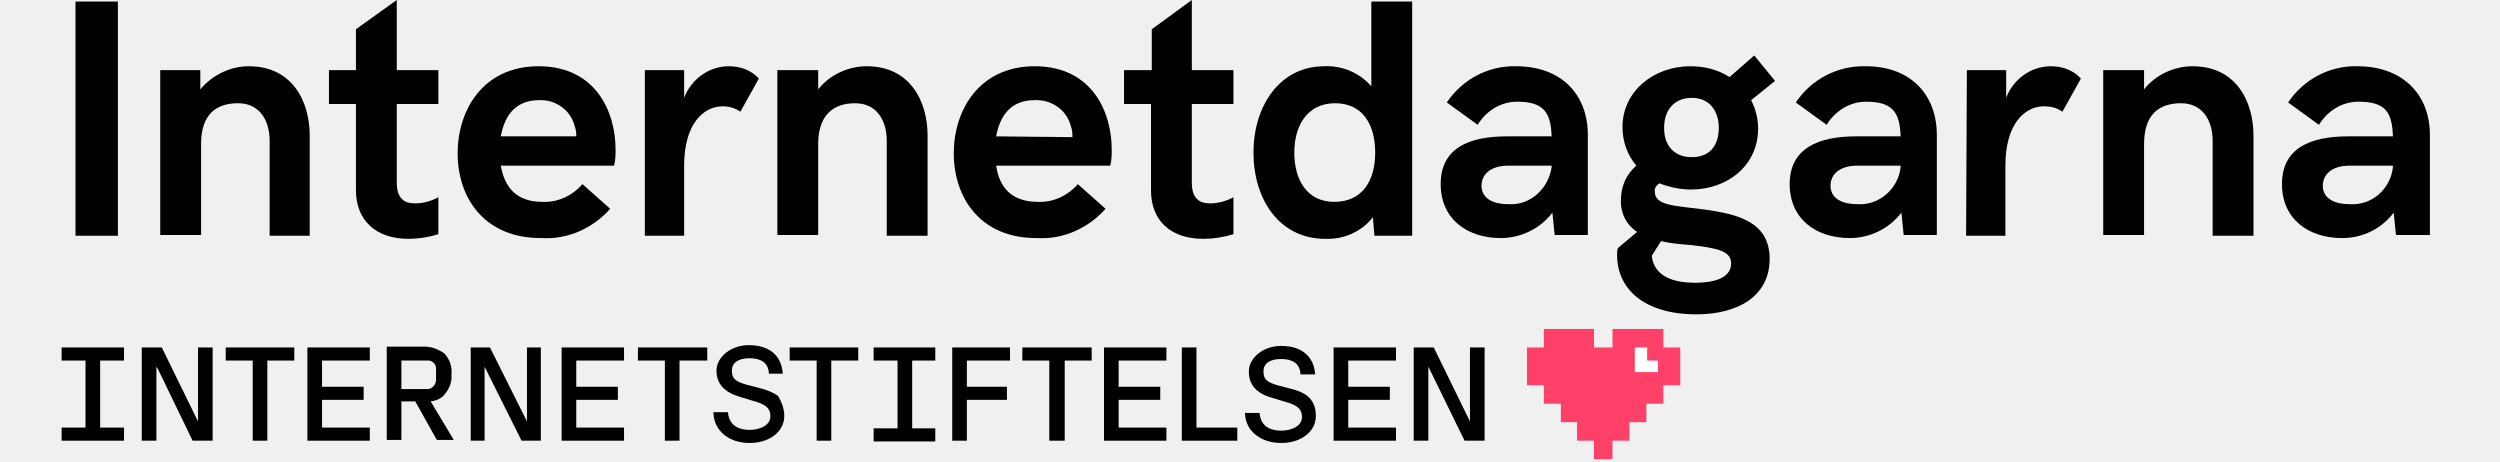
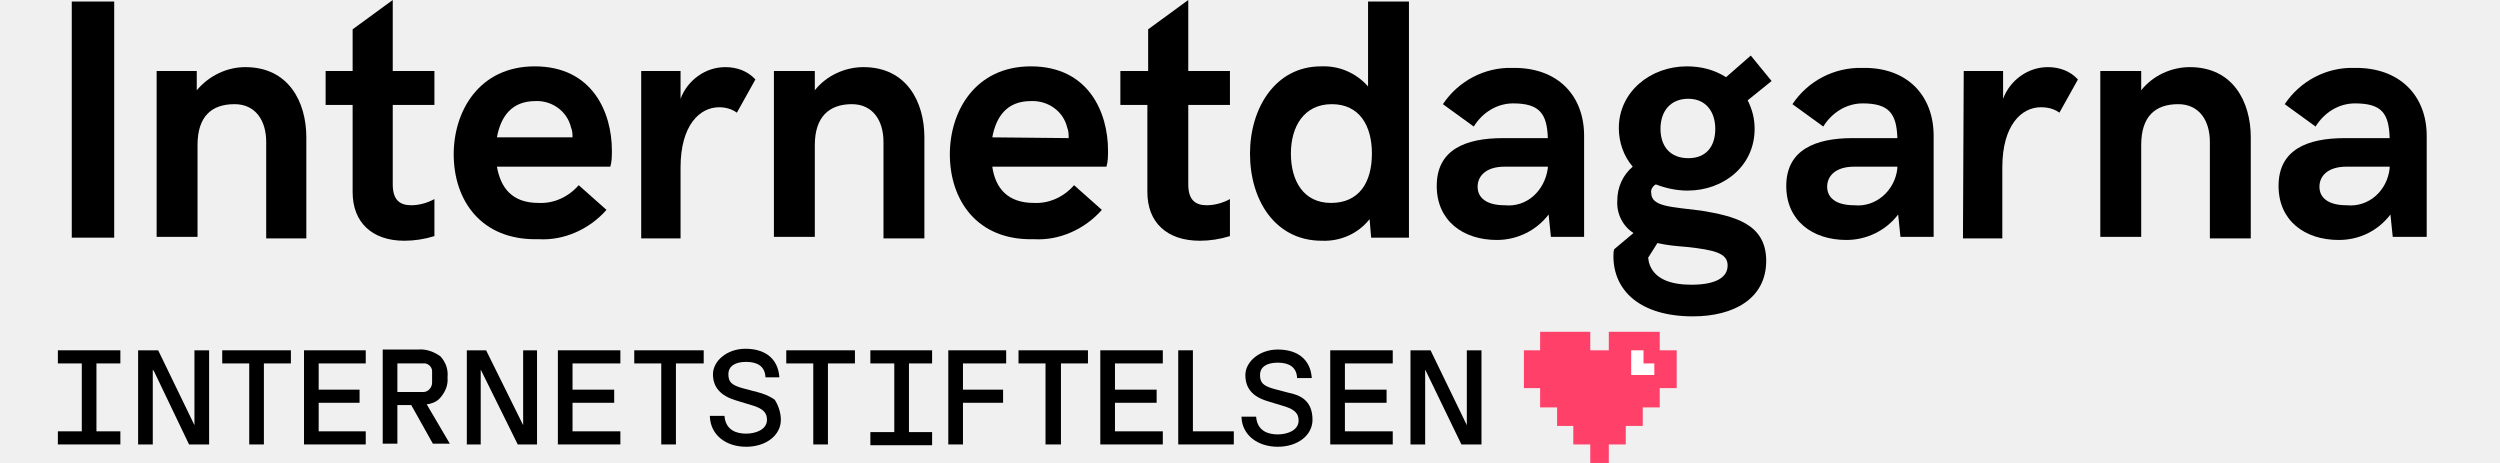
- <svg xmlns="http://www.w3.org/2000/svg" version="1.1" id="Layer_1" x="0px" y="0px" viewBox="0 0 324.5 59.9" style="enable-background:new 0 0 324.5 59.9;" xml:space="preserve" width="324.5px" height="59.9px">
+ <svg xmlns="http://www.w3.org/2000/svg" version="1.1" id="Layer_1" x="0px" y="0px" viewBox="0 0 324 60" style="enable-background:new 0 0 324 60;" xml:space="preserve" width="324px" height="60px">
  <style type="text/css">
	.st0{fill:none;}
	.st1{fill:#FF4069;}
	.st2{fill:#FFFFFF;}
</style>
  <g>
-     <rect class="st0" width="324.5" height="59.9" />
+     <rect class="st0" width="324" height="60" />
  </g>
  <g id="Lager_1">
-     <path d="M9.8,0.2h5.5v30.4H9.8V0.2z" />
-     <path d="M20.8,9.1H26v2.5c1.6-1.9,3.9-3,6.3-3c5.6,0,7.9,4.5,7.9,9v13h-5.2V18.3c0-2.8-1.4-4.9-4.1-4.9c-3,0-4.8,1.6-4.8,5.3v11.8   h-5.3V9.1z" />
-     <path d="M46.2,24.7V13.5h-3.5V9.1h3.5V3.8L51.5,0v9.1h5.4v4.4h-5.4v10.2c0,2.1,1,2.7,2.4,2.7c1,0,2.1-0.3,3-0.8v4.8   C55.6,30.8,54.3,31,53,31C48.8,31,46.2,28.6,46.2,24.7z" />
-     <path d="M59.4,19.9c0-5.6,3.3-11.3,10.5-11.3c7.5,0,10,6,10,10.8c0,0.7,0,1.4-0.2,2.1H65c0.5,2.8,2,4.7,5.4,4.7   c2,0.1,3.9-0.8,5.2-2.3l3.6,3.2c-2.2,2.5-5.5,4-8.8,3.8C62.9,31,59.4,25.7,59.4,19.9z M74.8,17.8c0-0.5,0-0.9-0.2-1.4   c-0.5-2.1-2.5-3.5-4.6-3.4c-3.1,0-4.5,2-5,4.7H74.8z" />
-     <path d="M83.7,9.1h5.1v3.6c0.9-2.4,3.2-4.1,5.8-4.1c1.5,0,2.9,0.5,3.9,1.6l-2.4,4.3c-0.7-0.5-1.5-0.7-2.3-0.7c-2.5,0-5,2.3-5,7.7   v9.1h-5.1V9.1z" />
-     <path d="M100.9,9.1h5.3v2.5c1.5-1.9,3.9-3,6.3-3c5.6,0,7.9,4.5,7.9,9v13h-5.3V18.3c0-2.8-1.4-4.9-4.1-4.9c-2.9,0-4.8,1.6-4.8,5.3   v11.8h-5.3L100.9,9.1z" />
-     <path d="M123.8,19.9c0-5.6,3.3-11.3,10.5-11.3c7.5,0,10,6,10,10.8c0,0.7,0,1.4-0.2,2.1h-14.8c0.4,2.8,2,4.7,5.4,4.7   c2,0.1,3.9-0.8,5.2-2.3l3.6,3.2c-2.2,2.5-5.5,4-8.8,3.8C127.3,31,123.8,25.7,123.8,19.9z M139.2,17.8c0-0.5,0-0.9-0.2-1.4   c-0.5-2.1-2.5-3.5-4.7-3.4c-3.1,0-4.5,2-5,4.7L139.2,17.8z" />
-     <path d="M149.4,24.7V13.5h-3.5V9.1h3.6V3.8l5.2-3.8v9.1h5.4v4.4h-5.4v10.2c0,2.1,1,2.7,2.4,2.7c1,0,2.1-0.3,3-0.8v4.8   c-1.3,0.4-2.6,0.6-3.9,0.6C151.9,31,149.4,28.6,149.4,24.7z" />
-     <path d="M162.7,19.8c0-5.9,3.3-11.2,9.2-11.2c2.3-0.1,4.5,0.8,6.1,2.6v-11h5.3v30.4h-4.9l-0.2-2.4c-1.5,1.9-3.8,2.9-6.2,2.8   C166,31,162.7,25.8,162.7,19.8z M178.5,19.8c0-3.6-1.6-6.4-5.2-6.4s-5.3,2.9-5.3,6.4s1.6,6.4,5.2,6.4S178.5,23.5,178.5,19.8z" />
-     <path d="M206.1,17.5v13h-4.3l-0.3-2.9c-1.6,2.1-4.1,3.3-6.7,3.3c-4.4,0-7.8-2.5-7.8-7c0-4.7,3.7-6.2,8.6-6.2h5.8   c-0.1-3.2-1.1-4.5-4.5-4.5c-2.1,0-4,1.2-5.1,3l-4-2.9c2-3,5.4-4.8,9-4.7C202.7,8.6,206.1,12.3,206.1,17.5z M201.4,21.7v-0.2h-5.6   c-2.4,0-3.5,1.2-3.5,2.6s1.1,2.4,3.5,2.4C198.6,26.7,201,24.5,201.4,21.7z" />
-     <path d="M229.7,33.6c0,4.9-4.2,7.2-9.5,7.2c-6.8,0-10.3-3.3-10.3-7.7c0-0.3,0-0.6,0.1-0.9l2.5-2.1c-1.4-0.9-2.2-2.5-2.1-4.2   c0-1.7,0.7-3.3,2-4.4c-1.2-1.4-1.8-3.2-1.8-5c0-4.7,4.1-7.9,8.8-7.9c1.8,0,3.5,0.4,5.1,1.4l3.2-2.8l2.7,3.3l-3.1,2.5   c0.6,1.2,0.9,2.4,0.9,3.7c0,4.8-4,7.9-8.7,7.9c-1.4,0-2.8-0.3-4.1-0.8c-0.4,0.2-0.7,0.7-0.6,1.1c0,1.8,2.6,1.8,6.5,2.3   C225.4,27.8,229.7,28.7,229.7,33.6z M224.7,34.2c0-1.6-1.7-2-5.3-2.4c-1.3-0.1-2.5-0.2-3.8-0.5l-1.2,1.9l0.1,0.6   c0.6,2.2,2.9,2.9,5.5,2.9C222.9,36.7,224.7,35.9,224.7,34.2L224.7,34.2z M216,16.6c0,2.2,1.2,3.8,3.6,3.8s3.5-1.6,3.5-3.8   s-1.2-3.9-3.5-3.9S216,14.3,216,16.6z" />
-     <path d="M251.4,17.5v13h-4.3l-0.3-2.9c-1.6,2.1-4.1,3.3-6.7,3.3c-4.4,0-7.8-2.5-7.8-7c0-4.7,3.8-6.2,8.6-6.2h5.8   c-0.1-3.2-1.1-4.5-4.5-4.5c-2.1,0-4,1.2-5.1,3l-4-2.9c2-3,5.4-4.8,9.1-4.7C248,8.6,251.4,12.3,251.4,17.5z M246.7,21.7v-0.2h-5.6   c-2.4,0-3.5,1.2-3.5,2.6s1.1,2.4,3.5,2.4C243.9,26.7,246.4,24.5,246.7,21.7z" />
-     <path d="M255.3,9.1h5.1v3.6c0.9-2.4,3.2-4.1,5.8-4.1c1.5,0,2.9,0.5,3.9,1.6l-2.4,4.3c-0.7-0.5-1.5-0.7-2.4-0.7c-2.5,0-5,2.3-5,7.7   v9.1h-5.1L255.3,9.1z" />
-     <path d="M273,9.1h5.3v2.5c1.5-1.9,3.9-3,6.3-3c5.6,0,7.9,4.5,7.9,9v13h-5.3V18.3c0-2.8-1.4-4.9-4.1-4.9c-3,0-4.8,1.6-4.8,5.3v11.8   H273V9.1z" />
-     <path d="M315.4,17.5v13H311l-0.3-2.9c-1.6,2.1-4,3.3-6.7,3.3c-4.4,0-7.8-2.5-7.8-7c0-4.7,3.7-6.2,8.6-6.2h5.8   c-0.1-3.2-1-4.5-4.5-4.5c-2.1,0-4,1.2-5.1,3l-4-2.9c2-3,5.4-4.8,9-4.7C311.9,8.6,315.4,12.3,315.4,17.5z M310.6,21.7v-0.2H305   c-2.4,0-3.5,1.2-3.5,2.6s1.1,2.4,3.5,2.4C307.9,26.7,310.3,24.5,310.6,21.7L310.6,21.7z" />
-     <polygon class="st1" points="218.1,45.1 218.1,50 215.9,50 215.9,52.4 213.7,52.4 213.7,54.8 211.5,54.8 211.5,57.2 209.3,57.2   209.3,59.6 206.9,59.6 206.9,57.2 204.7,57.2 204.7,54.8 202.6,54.8 202.6,52.4 200.4,52.4 200.4,50 198.2,50 198.2,45.1   200.4,45.1 200.4,42.7 206.9,42.7 206.9,45.1 209.3,45.1 209.3,42.7 215.9,42.7 215.9,45.1  " />
-     <polygon class="st2" points="215.2,46.8 215.2,48.3 212.2,48.3 212.2,45.1 213.8,45.1 213.8,46.8  " />
-     <path d="M101.8,54c0,2-1.9,3.5-4.5,3.5s-4.6-1.5-4.7-3.9v-0.1h1.9v0.1c0.2,1.8,1.6,2.2,2.8,2.2s2.7-0.5,2.7-1.8   c0-0.9-0.5-1.4-1.7-1.8l-2.3-0.7c-2-0.6-3-1.7-3-3.4s1.8-3.3,4.2-3.3c2.6,0,4.2,1.3,4.4,3.6v0.1h-1.8v-0.1c-0.1-1.3-1-1.9-2.5-1.9   s-2.3,0.6-2.3,1.6s0.4,1.4,1.8,1.8l1.9,0.5c0.8,0.2,1.6,0.5,2.3,1C101.4,52.1,101.8,53,101.8,54z" />
-     <polygon points="111.4,45.1 111.4,46.8 107.9,46.8 107.9,57.2 106,57.2 106,46.8 102.5,46.8 102.5,45.1  " />
-     <polygon points="125.5,46.8 125.5,50.2 130.7,50.2 130.7,51.9 125.5,51.9 125.5,57.2 123.6,57.2 123.6,45.1 131.1,45.1 131.1,46.8    " />
-     <polygon points="141.7,45.1 141.7,46.8 138.2,46.8 138.2,57.2 136.2,57.2 136.2,46.8 132.7,46.8 132.7,45.1  " />
-     <polygon points="145.2,46.8 145.2,50.2 150.6,50.2 150.6,51.9 145.2,51.9 145.2,55.5 151.4,55.5 151.4,57.2 143.3,57.2 143.3,45.1   151.4,45.1 151.4,46.8  " />
-     <polygon points="160.6,55.5 160.6,57.2 153.4,57.2 153.4,45.1 155.3,45.1 155.3,55.5  " />
-     <path d="M170.8,54c0,2-1.9,3.5-4.5,3.5s-4.6-1.5-4.7-3.8v-0.1h1.9v0.1c0.2,1.8,1.6,2.2,2.8,2.2s2.7-0.5,2.7-1.8   c0-0.9-0.5-1.4-1.7-1.8l-2.3-0.7c-2-0.6-2.9-1.7-2.9-3.4s1.8-3.3,4.2-3.3c2.6,0,4.2,1.3,4.4,3.6v0.1h-1.9v-0.1   c-0.1-1.3-1-1.9-2.5-1.9s-2.3,0.6-2.3,1.6s0.4,1.4,1.8,1.8l1.9,0.5C169.2,50.9,170.8,51.6,170.8,54z" />
-     <polygon points="175,46.8 175,50.2 180.4,50.2 180.4,51.9 175,51.9 175,55.5 181.2,55.5 181.2,57.2 173.1,57.2 173.1,45.1   181.2,45.1 181.2,46.8  " />
-     <polygon points="192.7,45.1 192.7,57.2 190.1,57.2 185.6,48 185.4,47.6 185.4,57.2 183.5,57.2 183.5,45.1 186.1,45.1 190.8,54.7   190.8,45.1  " />
-     <polygon points="118.4,46.8 118.4,55.6 121.4,55.6 121.4,57.3 113.4,57.3 113.4,55.6 116.5,55.6 116.5,46.8 113.4,46.8 113.4,45.1   121.4,45.1 121.4,46.8  " />
-     <polygon points="27.6,45.1 27.6,57.2 25,57.2 20.5,47.9 20.3,47.6 20.3,57.2 18.4,57.2 18.4,45.1 21,45.1 25.7,54.7 25.7,45.1  " />
-     <polygon points="38.2,45.1 38.2,46.8 34.7,46.8 34.7,57.2 32.8,57.2 32.8,46.8 29.3,46.8 29.3,45.1  " />
-     <polygon points="41.8,46.8 41.8,50.2 47.2,50.2 47.2,51.9 41.8,51.9 41.8,55.5 48,55.5 48,57.2 39.9,57.2 39.9,45.1 48,45.1   48,46.8  " />
-     <path d="M55.9,52.1L55.9,52.1c0.8-0.1,1.4-0.4,1.8-0.9c0.6-0.7,1-1.6,0.9-2.6c0.1-1-0.2-1.9-0.9-2.7c-0.8-0.6-1.9-1-2.9-0.9h-4.6   v12.1h1.9v-5h1.8l2.8,5h2.2L55.9,52.1z M52.1,50.5v-3.7h3.3c0.6-0.1,1.2,0.4,1.2,1c0,0,0,0,0,0v1.5c0,0.6-0.5,1.2-1.1,1.2   c0,0,0,0,0,0L52.1,50.5L52.1,50.5z" />
-     <polygon points="70.2,45.1 70.2,57.2 67.7,57.2 63.1,48 62.9,47.6 62.9,57.2 61.1,57.2 61.1,45.1 63.6,45.1 68.4,54.7 68.4,45.1   " />
-     <polygon points="74.8,46.8 74.8,50.2 80.2,50.2 80.2,51.9 74.8,51.9 74.8,55.5 81,55.5 81,57.2 72.9,57.2 72.9,45.1 81,45.1   81,46.8  " />
-     <polygon points="91.8,45.1 91.8,46.8 88.2,46.8 88.2,57.2 86.3,57.2 86.3,46.8 82.8,46.8 82.8,45.1  " />
-     <polygon points="13,46.8 13,55.5 16.1,55.5 16.1,57.2 8,57.2 8,55.5 11.1,55.5 11.1,46.8 8,46.8 8,45.1 16.1,45.1 16.1,46.8  " />
+     <path d="M9.3,0.2h5.5v30.6H9.3V0.2z" />
+     <path d="M20.3,9.2h5.2v2.5c1.6-1.9,3.9-3,6.3-3c5.6,0,7.9,4.5,7.9,9.1v13.1h-5.2V18.4c0-2.8-1.4-4.9-4.1-4.9c-3,0-4.8,1.6-4.8,5.3   v11.9h-5.3V9.2z" />
+     <path d="M45.7,24.9V13.6h-3.5V9.2h3.5V3.8L50.9,0v9.2h5.4v4.4h-5.4v10.3c0,2.1,1,2.7,2.4,2.7c1,0,2.1-0.3,3-0.8v4.8   c-1.3,0.4-2.6,0.6-3.9,0.6C48.2,31.2,45.7,28.8,45.7,24.9z" />
+     <path d="M58.8,20c0-5.6,3.3-11.4,10.5-11.4c7.5,0,10,6,10,10.9c0,0.7,0,1.4-0.2,2.1H64.4c0.5,2.8,2,4.7,5.4,4.7   c2,0.1,3.9-0.8,5.2-2.3l3.6,3.2c-2.2,2.5-5.5,4-8.8,3.8C62.3,31.2,58.8,25.9,58.8,20z M74.2,17.9c0-0.5,0-0.9-0.2-1.4   c-0.5-2.1-2.5-3.5-4.6-3.4c-3.1,0-4.5,2-5,4.7h9.8V17.9z" />
+     <path d="M83.1,9.2h5.1v3.6c0.9-2.4,3.2-4.1,5.8-4.1c1.5,0,2.9,0.5,3.9,1.6l-2.4,4.3c-0.7-0.5-1.5-0.7-2.3-0.7c-2.5,0-5,2.3-5,7.8   v9.2h-5.1V9.2z" />
+     <path d="M100.3,9.2h5.3v2.5c1.5-1.9,3.9-3,6.3-3c5.6,0,7.9,4.5,7.9,9.1v13.1h-5.3V18.4c0-2.8-1.4-4.9-4.1-4.9   c-2.9,0-4.8,1.6-4.8,5.3v11.9h-5.3V9.2z" />
+     <path d="M123.1,20c0-5.6,3.3-11.4,10.5-11.4c7.5,0,10,6,10,10.9c0,0.7,0,1.4-0.2,2.1h-14.8c0.4,2.8,2,4.7,5.4,4.7   c2,0.1,3.9-0.8,5.2-2.3l3.6,3.2c-2.2,2.5-5.5,4-8.8,3.8C126.6,31.2,123.1,25.9,123.1,20z M138.5,17.9c0-0.5,0-0.9-0.2-1.4   c-0.5-2.1-2.5-3.5-4.7-3.4c-3.1,0-4.5,2-5,4.7L138.5,17.9z" />
+     <path d="M148.7,24.9V13.6h-3.5V9.2h3.6V3.8L154,0v9.2h5.4v4.4H154v10.3c0,2.1,1,2.7,2.4,2.7c1,0,2.1-0.3,3-0.8v4.8   c-1.3,0.4-2.6,0.6-3.9,0.6C151.2,31.2,148.7,28.8,148.7,24.9z" />
+     <path d="M162,19.9c0-5.9,3.3-11.3,9.2-11.3c2.3-0.1,4.5,0.8,6.1,2.6V0.2h5.3v30.6h-4.9l-0.2-2.4c-1.5,1.9-3.8,2.9-6.2,2.8   C165.3,31.2,162,26,162,19.9z M177.8,19.9c0-3.6-1.6-6.4-5.2-6.4s-5.3,2.9-5.3,6.4s1.6,6.4,5.2,6.4S177.8,23.7,177.8,19.9z" />
+     <path d="M205.3,17.6v13.1H201l-0.3-2.9c-1.6,2.1-4.1,3.3-6.7,3.3c-4.4,0-7.8-2.5-7.8-7c0-4.7,3.7-6.2,8.6-6.2h5.8   c-0.1-3.2-1.1-4.5-4.5-4.5c-2.1,0-4,1.2-5.1,3l-4-2.9c2-3,5.4-4.8,9-4.7C201.9,8.7,205.3,12.4,205.3,17.6z M200.6,21.8v-0.2h-5.6   c-2.4,0-3.5,1.2-3.5,2.6s1.1,2.4,3.5,2.4C197.9,26.9,200.2,24.7,200.6,21.8z" />
+     <path d="M228.9,33.8c0,4.9-4.2,7.2-9.5,7.2c-6.8,0-10.3-3.3-10.3-7.8c0-0.3,0-0.6,0.1-0.9l2.5-2.1c-1.4-0.9-2.2-2.5-2.1-4.2   c0-1.7,0.7-3.3,2-4.4c-1.2-1.4-1.8-3.2-1.8-5c0-4.7,4.1-8,8.8-8c1.8,0,3.5,0.4,5.1,1.4l3.2-2.8l2.7,3.3l-3.1,2.5   c0.6,1.2,0.9,2.4,0.9,3.7c0,4.8-4,8-8.7,8c-1.4,0-2.8-0.3-4.1-0.8c-0.4,0.2-0.7,0.7-0.6,1.1c0,1.8,2.6,1.8,6.5,2.3   C224.6,28,228.9,28.9,228.9,33.8z M223.9,34.4c0-1.6-1.7-2-5.3-2.4c-1.3-0.1-2.5-0.2-3.8-0.5l-1.2,1.9l0.1,0.6   c0.6,2.2,2.9,2.9,5.5,2.9C222.1,36.9,223.9,36.1,223.9,34.4L223.9,34.4z M215.2,16.7c0,2.2,1.2,3.8,3.6,3.8c2.4,0,3.5-1.6,3.5-3.8   s-1.2-3.9-3.5-3.9C216.5,12.8,215.2,14.4,215.2,16.7z" />
+     <path d="M250.6,17.6v13.1h-4.3l-0.3-2.9c-1.6,2.1-4.1,3.3-6.7,3.3c-4.4,0-7.8-2.5-7.8-7c0-4.7,3.8-6.2,8.6-6.2h5.8   c-0.1-3.2-1.1-4.5-4.5-4.5c-2.1,0-4,1.2-5.1,3l-4-2.9c2-3,5.4-4.8,9.1-4.7C247.2,8.7,250.6,12.4,250.6,17.6z M245.9,21.8v-0.2h-5.6   c-2.4,0-3.5,1.2-3.5,2.6s1.1,2.4,3.5,2.4C243.1,26.9,245.6,24.7,245.9,21.8z" />
+     <path d="M254.5,9.2h5.1v3.6c0.9-2.4,3.2-4.1,5.8-4.1c1.5,0,2.9,0.5,3.9,1.6l-2.4,4.3c-0.7-0.5-1.5-0.7-2.4-0.7c-2.5,0-5,2.3-5,7.8   v9.2h-5.1L254.5,9.2z" />
+     <path d="M272.2,9.2h5.3v2.5c1.5-1.9,3.9-3,6.3-3c5.6,0,7.9,4.5,7.9,9.1v13.1h-5.3V18.4c0-2.8-1.4-4.9-4.1-4.9c-3,0-4.8,1.6-4.8,5.3   v11.9h-5.3V9.2z" />
+     <path d="M314.5,17.6v13.1h-4.4l-0.3-2.9c-1.6,2.1-4,3.3-6.7,3.3c-4.4,0-7.8-2.5-7.8-7c0-4.7,3.7-6.2,8.6-6.2h5.8   c-0.1-3.2-1-4.5-4.5-4.5c-2.1,0-4,1.2-5.1,3l-4-2.9c2-3,5.4-4.8,9-4.7C311,8.7,314.5,12.4,314.5,17.6z M309.7,21.8v-0.2h-5.6   c-2.4,0-3.5,1.2-3.5,2.6s1.1,2.4,3.5,2.4C307,26.9,309.4,24.7,309.7,21.8L309.7,21.8z" />
+     <polygon class="st1" points="217.3,45.4 217.3,50.3 215.1,50.3 215.1,52.8 212.9,52.8 212.9,55.2 210.7,55.2 210.7,57.6   208.5,57.6 208.5,60 206.1,60 206.1,57.6 203.9,57.6 203.9,55.2 201.8,55.2 201.8,52.8 199.6,52.8 199.6,50.3 197.5,50.3   197.5,45.4 199.6,45.4 199.6,43 206.1,43 206.1,45.4 208.5,45.4 208.5,43 215.1,43 215.1,45.4  " />
+     <polygon class="st2" points="214.4,47.1 214.4,48.6 211.4,48.6 211.4,45.4 213,45.4 213,47.1  " />
+     <path d="M101.2,54.4c0,2-1.9,3.5-4.5,3.5c-2.6,0-4.6-1.5-4.7-3.9v-0.1h1.9V54c0.2,1.8,1.6,2.2,2.8,2.2c1.2,0,2.7-0.5,2.7-1.8   c0-0.9-0.5-1.4-1.7-1.8l-2.3-0.7c-2-0.6-3-1.7-3-3.4s1.8-3.3,4.2-3.3c2.6,0,4.2,1.3,4.4,3.6v0.1h-1.8v-0.1c-0.1-1.3-1-1.9-2.5-1.9   c-1.5,0-2.3,0.6-2.3,1.6c0,1,0.4,1.4,1.8,1.8l1.9,0.5c0.8,0.2,1.6,0.5,2.3,1C100.8,52.4,101.2,53.4,101.2,54.4z" />
+     <polygon points="110.8,45.4 110.8,47.1 107.3,47.1 107.3,57.6 105.4,57.6 105.4,47.1 101.9,47.1 101.9,45.4  " />
+     <polygon points="124.8,47.1 124.8,50.5 130,50.5 130,52.2 124.8,52.2 124.8,57.6 122.9,57.6 122.9,45.4 130.4,45.4 130.4,47.1  " />
+     <polygon points="141,45.4 141,47.1 137.5,47.1 137.5,57.6 135.5,57.6 135.5,47.1 132,47.1 132,45.4  " />
+     <polygon points="144.5,47.1 144.5,50.5 149.9,50.5 149.9,52.2 144.5,52.2 144.5,55.9 150.7,55.9 150.7,57.6 142.6,57.6 142.6,45.4   150.7,45.4 150.7,47.1  " />
+     <polygon points="159.9,55.9 159.9,57.6 152.7,57.6 152.7,45.4 154.6,45.4 154.6,55.9  " />
+     <path d="M170.1,54.4c0,2-1.9,3.5-4.5,3.5c-2.6,0-4.6-1.5-4.7-3.8V54h1.9v0.1c0.2,1.8,1.6,2.2,2.8,2.2c1.2,0,2.7-0.5,2.7-1.8   c0-0.9-0.5-1.4-1.7-1.8l-2.3-0.7c-2-0.6-2.9-1.7-2.9-3.4s1.8-3.3,4.2-3.3c2.6,0,4.2,1.3,4.4,3.6v0.1h-1.9v-0.1   c-0.1-1.3-1-1.9-2.5-1.9s-2.3,0.6-2.3,1.6c0,1,0.4,1.4,1.8,1.8l1.9,0.5C168.5,51.2,170.1,51.9,170.1,54.4z" />
+     <polygon points="174.3,47.1 174.3,50.5 179.7,50.5 179.7,52.2 174.3,52.2 174.3,55.9 180.5,55.9 180.5,57.6 172.4,57.6 172.4,45.4   180.5,45.4 180.5,47.1  " />
+     <polygon points="192,45.4 192,57.6 189.4,57.6 184.9,48.3 184.7,47.9 184.7,57.6 182.8,57.6 182.8,45.4 185.4,45.4 190.1,55.1   190.1,45.4  " />
+     <polygon points="117.8,47.1 117.8,56 120.8,56 120.8,57.7 112.8,57.7 112.8,56 115.9,56 115.9,47.1 112.8,47.1 112.8,45.4   120.8,45.4 120.8,47.1  " />
+     <polygon points="27.1,45.4 27.1,57.6 24.5,57.6 20,48.2 19.8,47.9 19.8,57.6 17.9,57.6 17.9,45.4 20.5,45.4 25.2,55.1 25.2,45.4   " />
+     <polygon points="37.7,45.4 37.7,47.1 34.2,47.1 34.2,57.6 32.3,57.6 32.3,47.1 28.8,47.1 28.8,45.4  " />
+     <polygon points="41.3,47.1 41.3,50.5 46.6,50.5 46.6,52.2 41.3,52.2 41.3,55.9 47.4,55.9 47.4,57.6 39.4,57.6 39.4,45.4 47.4,45.4   47.4,47.1  " />
+     <path d="M55.3,52.4L55.3,52.4c0.8-0.1,1.4-0.4,1.8-0.9c0.6-0.7,1-1.6,0.9-2.6c0.1-1-0.2-1.9-0.9-2.7c-0.8-0.6-1.9-1-2.9-0.9h-4.6   v12.2h1.9v-5h1.8l2.8,5h2.2L55.3,52.4z M51.5,50.8v-3.7h3.3c0.6-0.1,1.2,0.4,1.2,1l0,0v1.5c0,0.6-0.5,1.2-1.1,1.2l0,0H51.5   L51.5,50.8z" />
+     <polygon points="69.6,45.4 69.6,57.6 67.1,57.6 62.5,48.3 62.3,47.9 62.3,57.6 60.5,57.6 60.5,45.4 63,45.4 67.8,55.1 67.8,45.4   " />
+     <polygon points="74.2,47.1 74.2,50.5 79.6,50.5 79.6,52.2 74.2,52.2 74.2,55.9 80.4,55.9 80.4,57.6 72.3,57.6 72.3,45.4 80.4,45.4   80.4,47.1  " />
+     <polygon points="91.2,45.4 91.2,47.1 87.6,47.1 87.6,57.6 85.7,57.6 85.7,47.1 82.2,47.1 82.2,45.4  " />
+     <polygon points="12.5,47.1 12.5,55.9 15.6,55.9 15.6,57.6 7.5,57.6 7.5,55.9 10.6,55.9 10.6,47.1 7.5,47.1 7.5,45.4 15.6,45.4   15.6,47.1  " />
  </g>
</svg>
